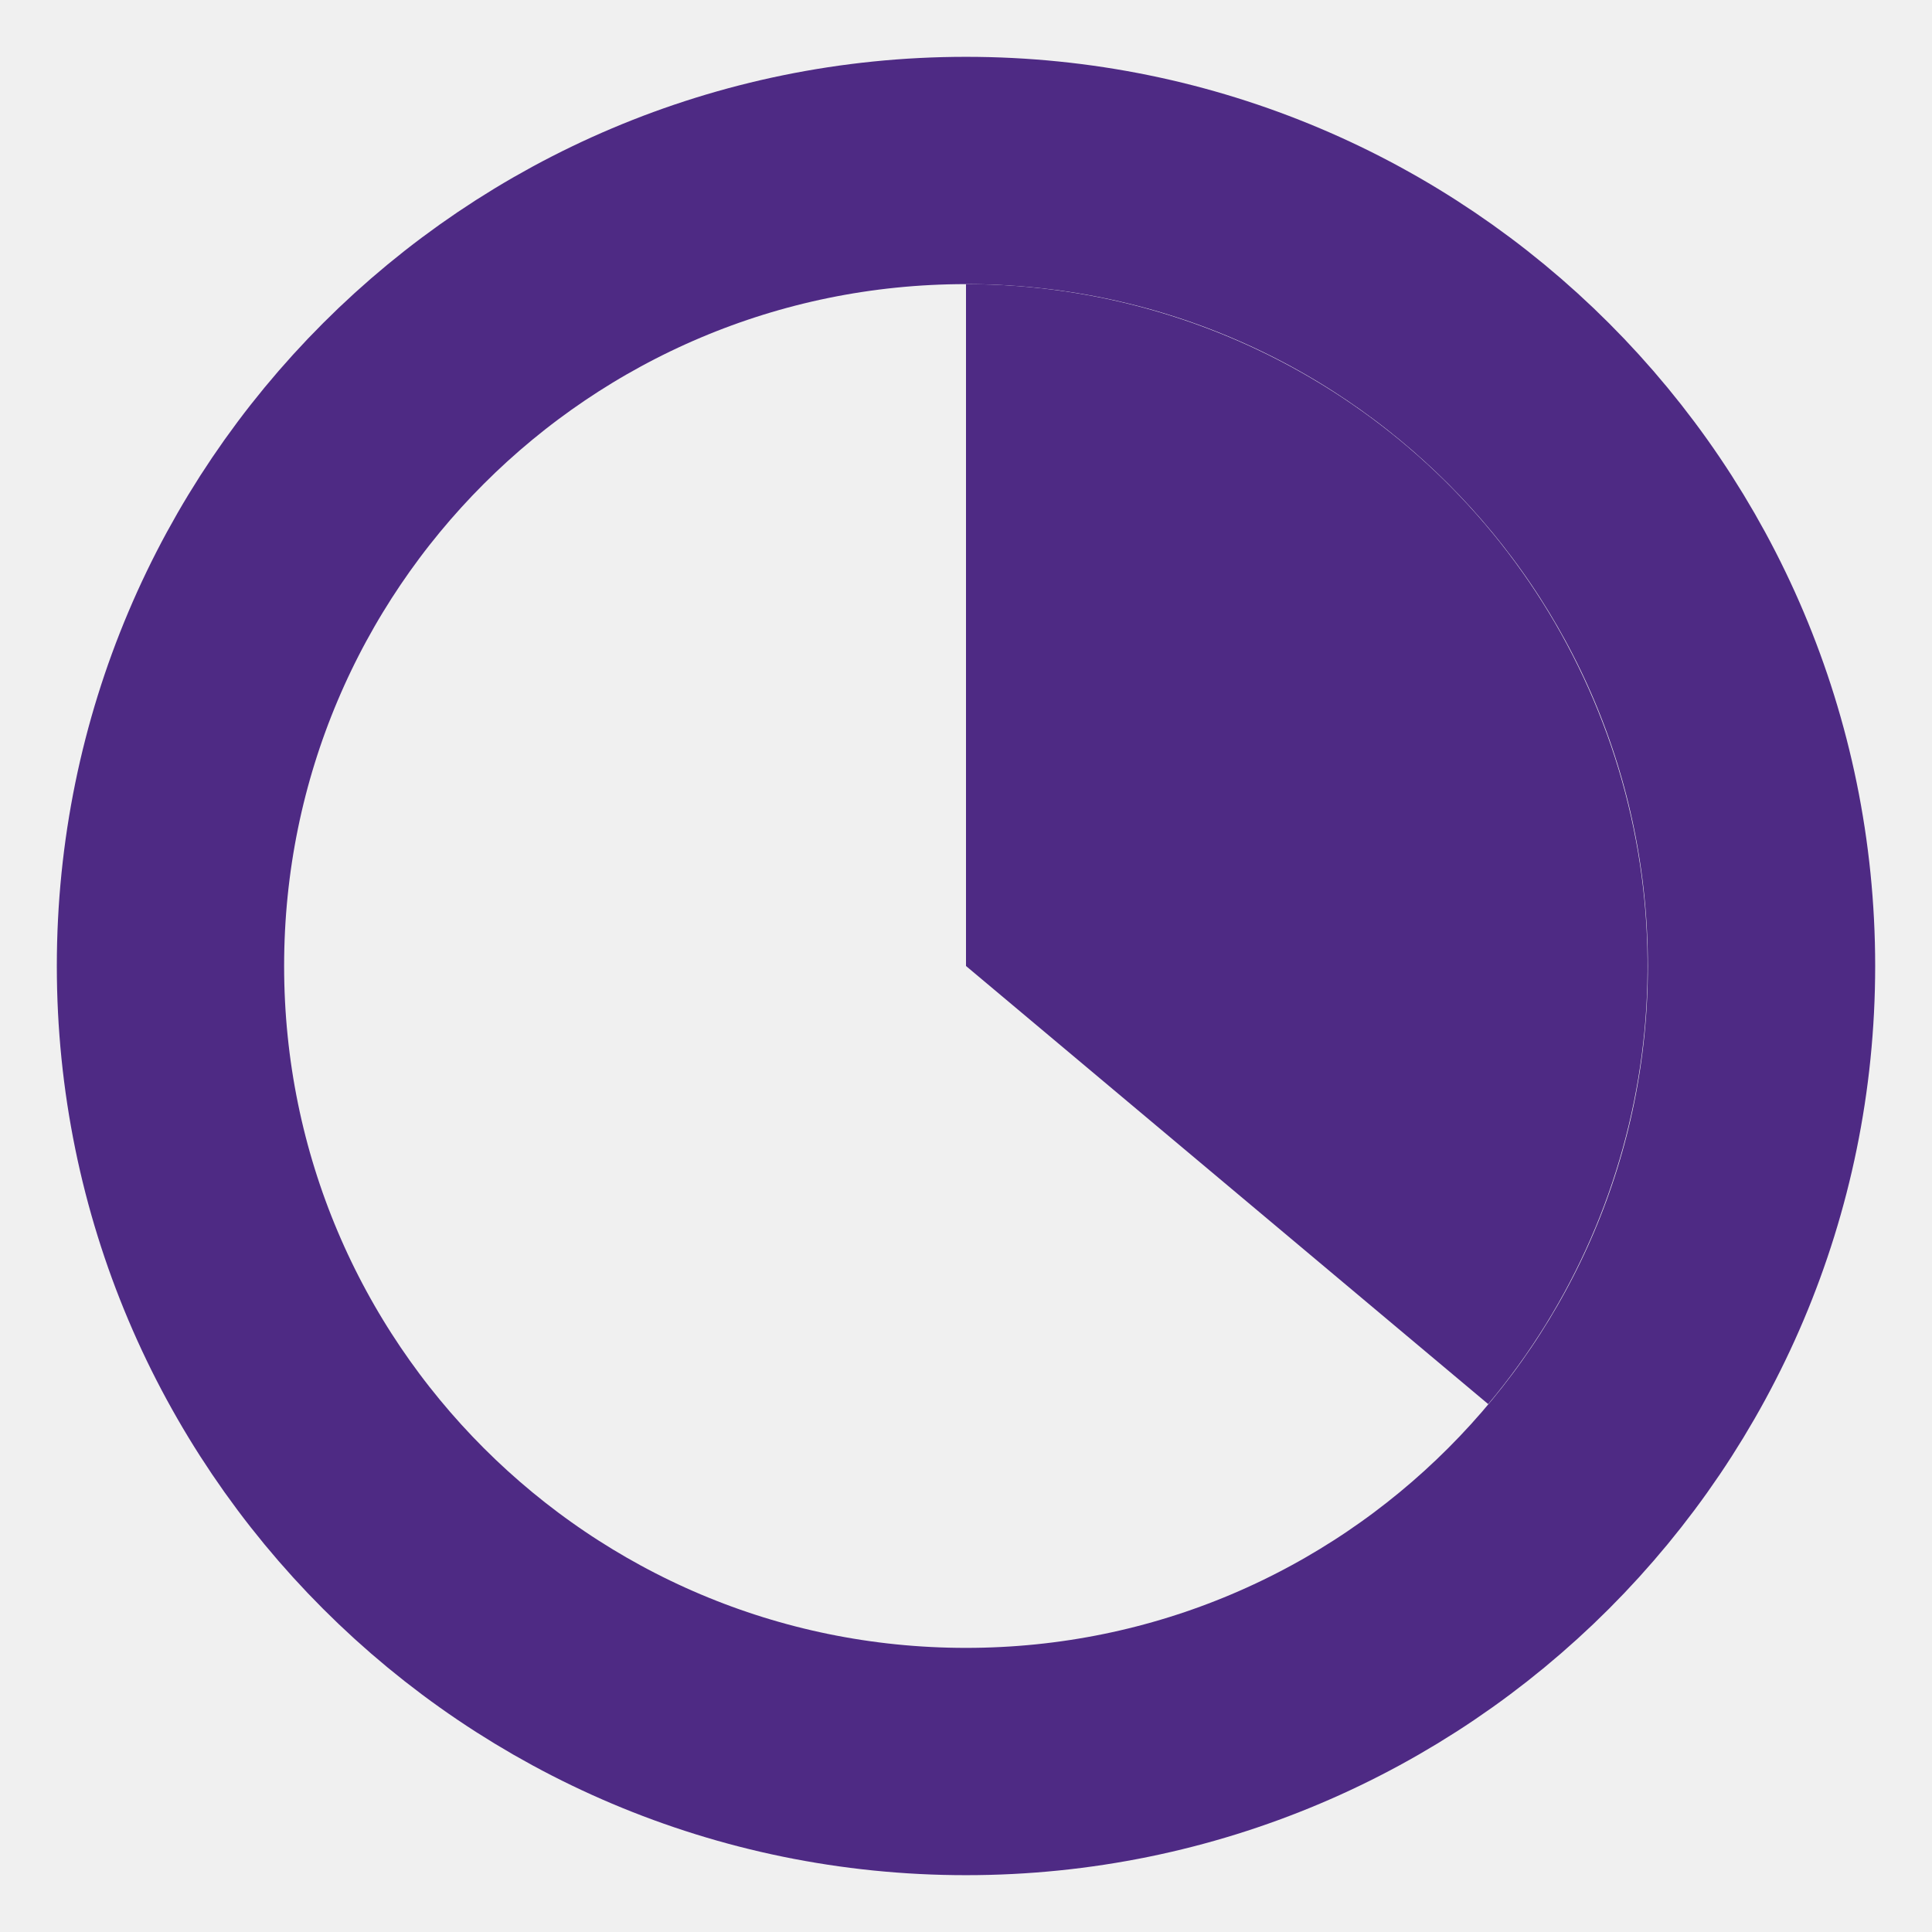
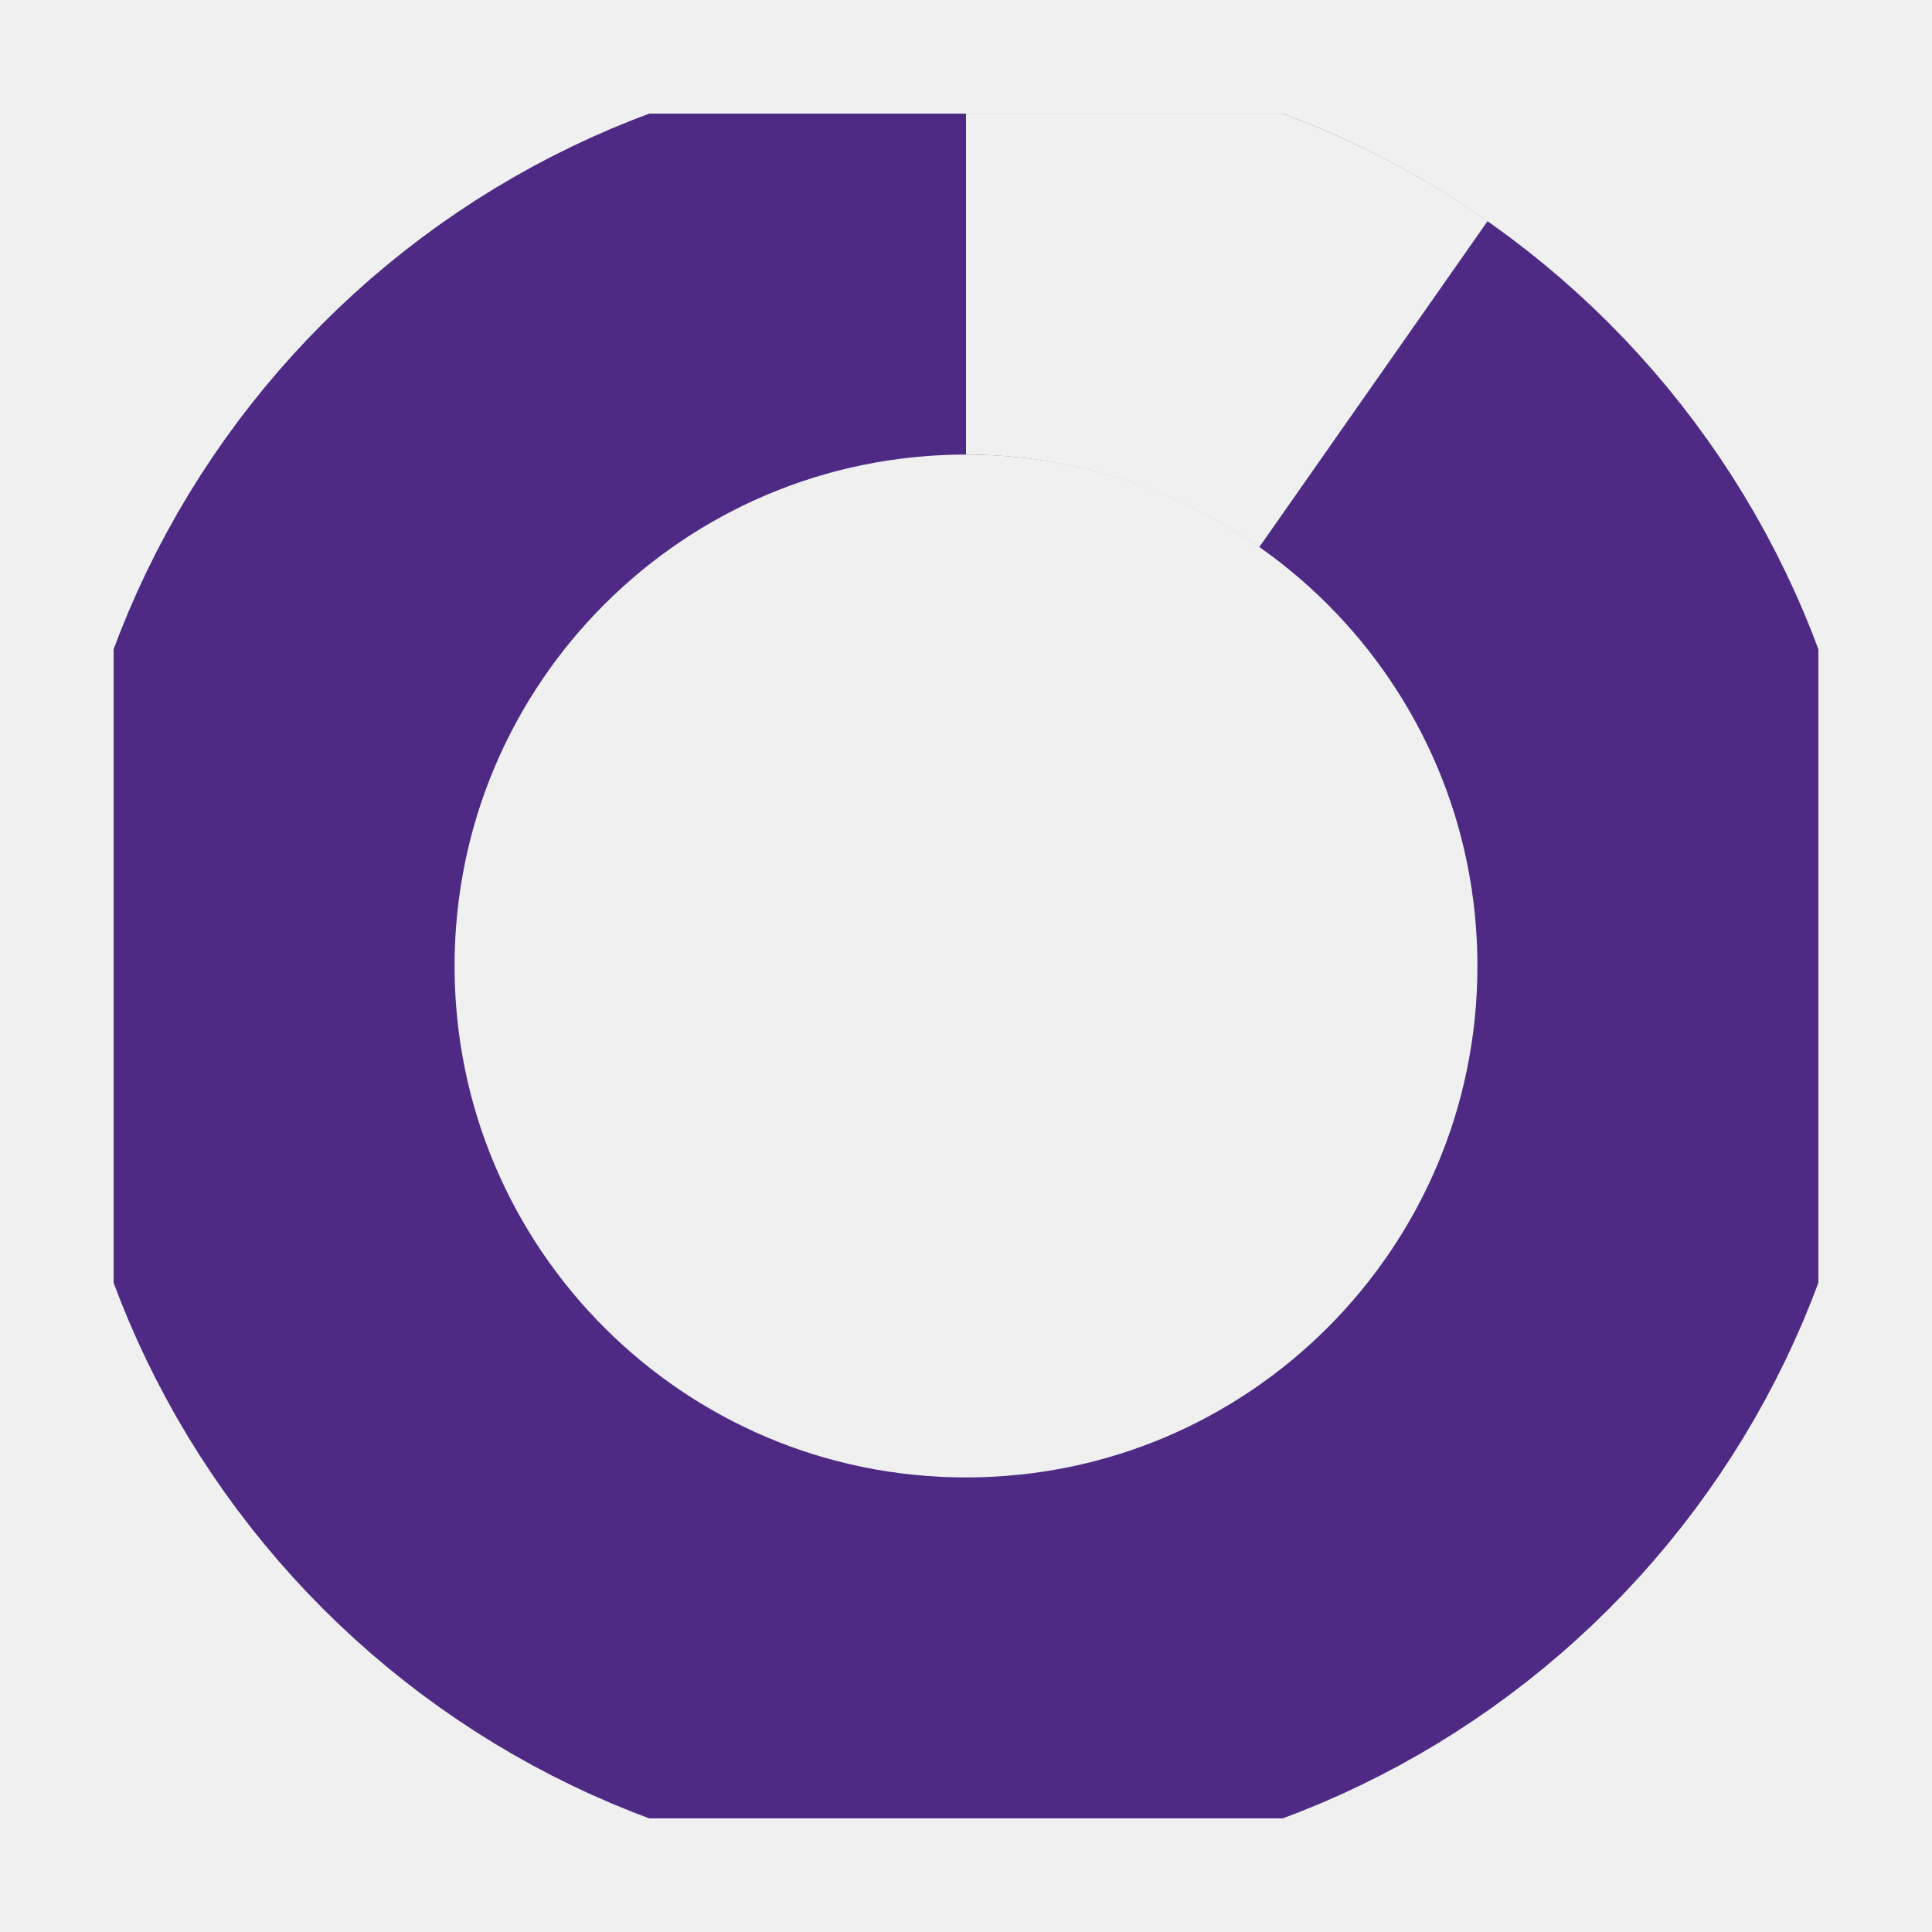
<svg xmlns="http://www.w3.org/2000/svg" viewBox="0 0 34 34">
-   <circle cx="17" cy="17" r="14" fill="none" stroke="#4E2A84" stroke-width="4" />
-   <path d="M17,17 L17,5 A12,12 0 0,1 26.19,24.71 Z" fill="#4E2A84" />
+   <mask id="pai-notch">
+     <rect width="34" height="34" fill="#FFFFFF" />
+     <path d="M17,1 A16,16 0 0,1 26.18,3.89 L22.16,9.63 A9,9 0 0,0 17,8 Z" fill="#000000" />
+   </mask>
+   <circle cx="17" cy="17" r="12.5" fill="none" stroke="#4E2A84" stroke-width="7" mask="url(#pai-notch)" />
</svg>
